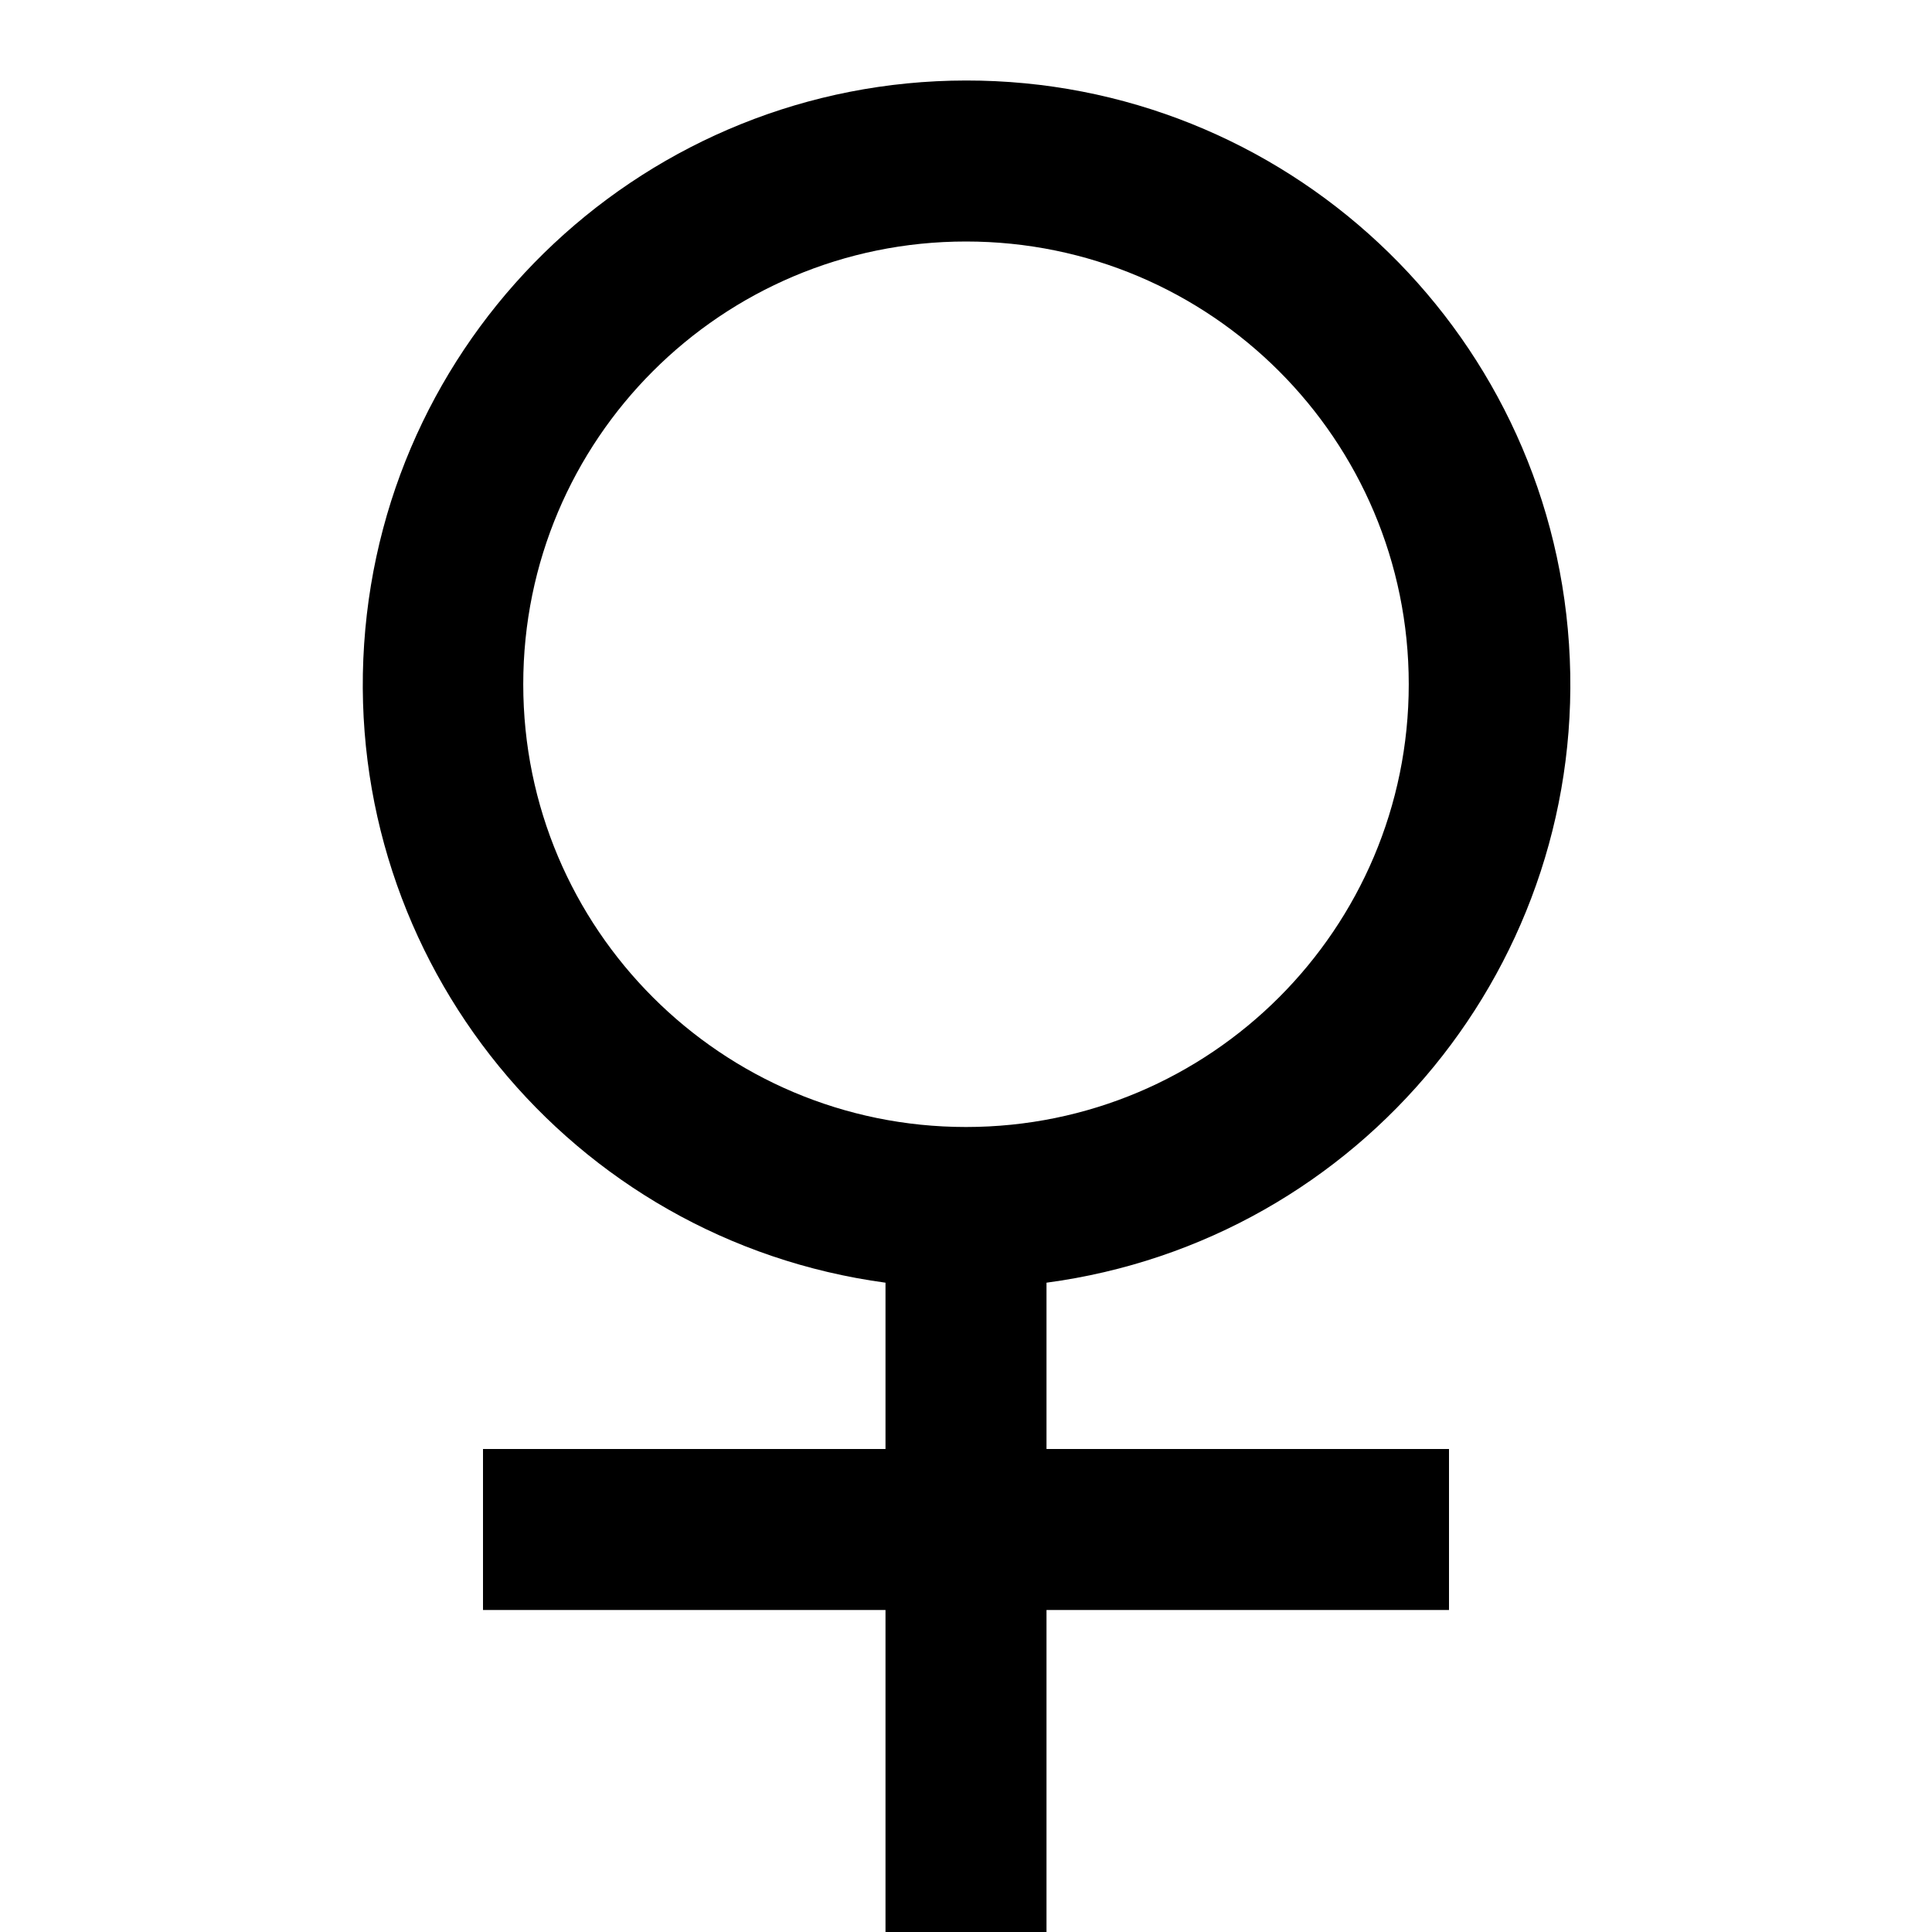
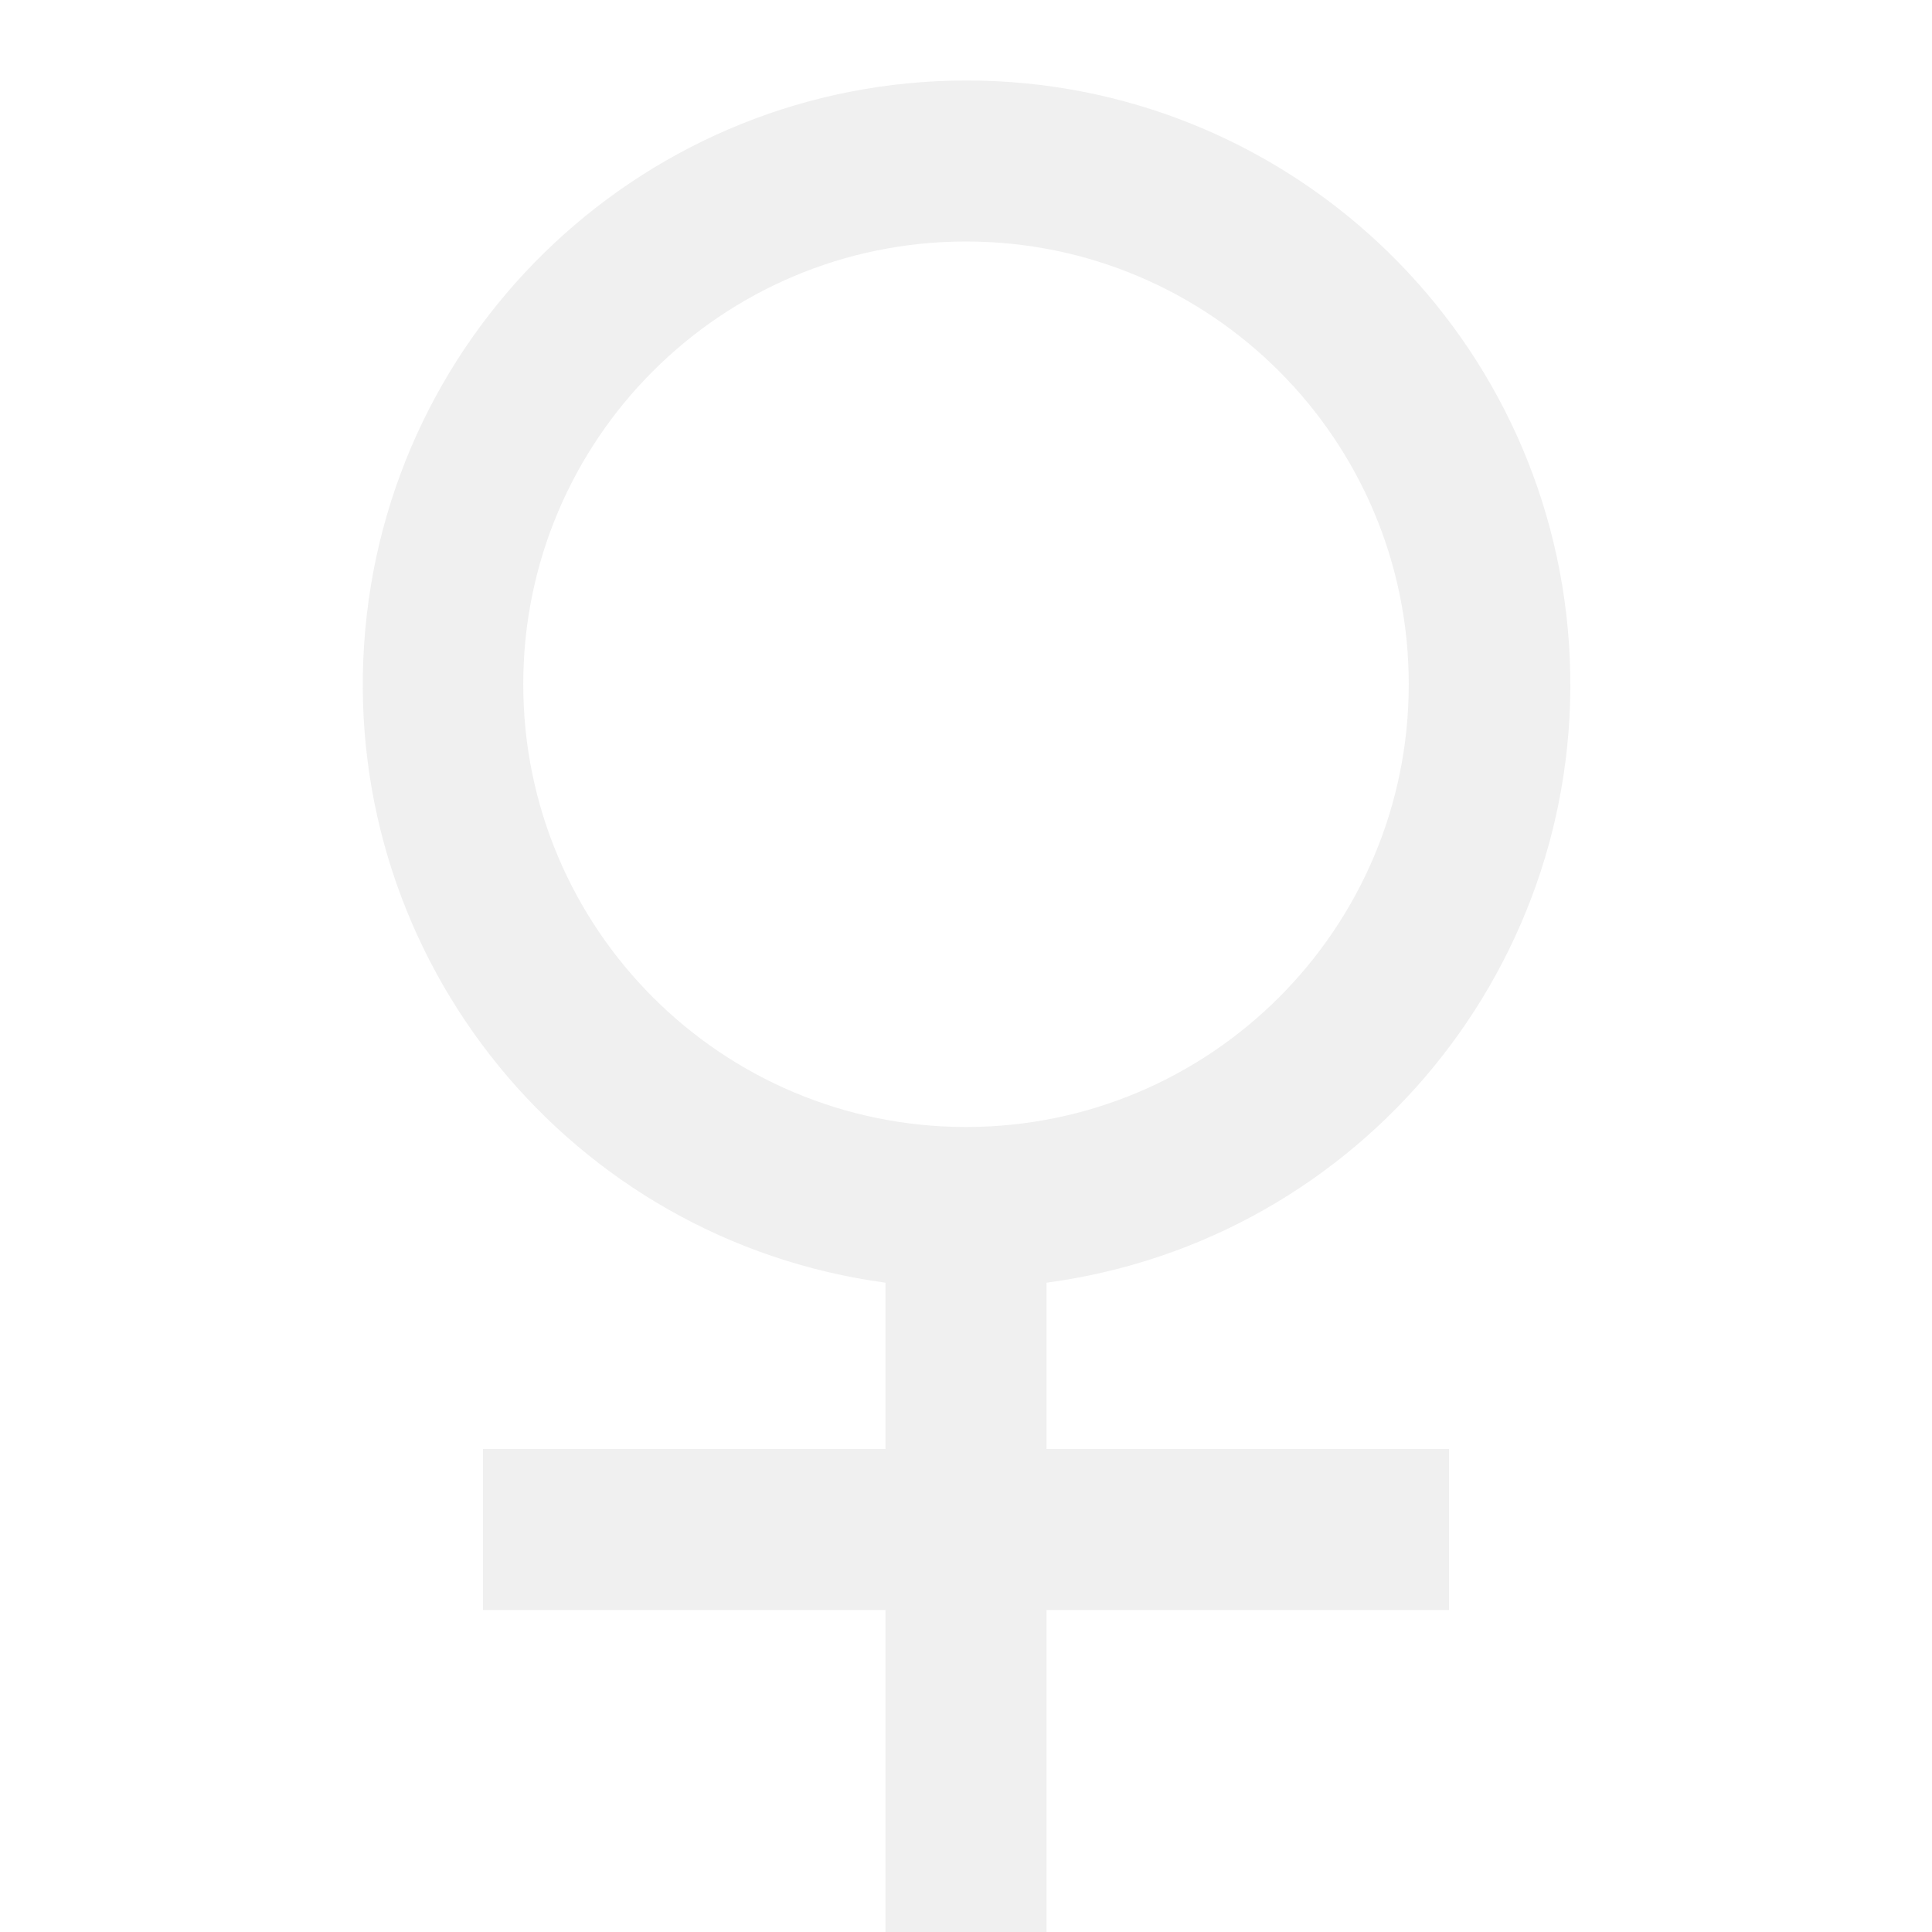
<svg xmlns="http://www.w3.org/2000/svg" width="1em" height="1em" viewBox="0 0 24 24">
-   <path fill="currentColor" d="M11 15.934A7.501 7.501 0 0 1 12 1a7.5 7.5 0 0 1 1 14.934V18h5v2h-5v4h-2v-4H6v-2h5v-2.066ZM12 14a5.5 5.5 0 1 0 0-11a5.5 5.5 0 0 0 0 11Z" />
+   <path fill="#F0F0F0" d="M11 15.934A7.501 7.501 0 0 1 12 1a7.5 7.5 0 0 1 1 14.934V18h5v2h-5v4h-2v-4H6v-2h5v-2.066ZM12 14a5.5 5.5 0 1 0 0-11a5.5 5.5 0 0 0 0 11Z" />
</svg>
